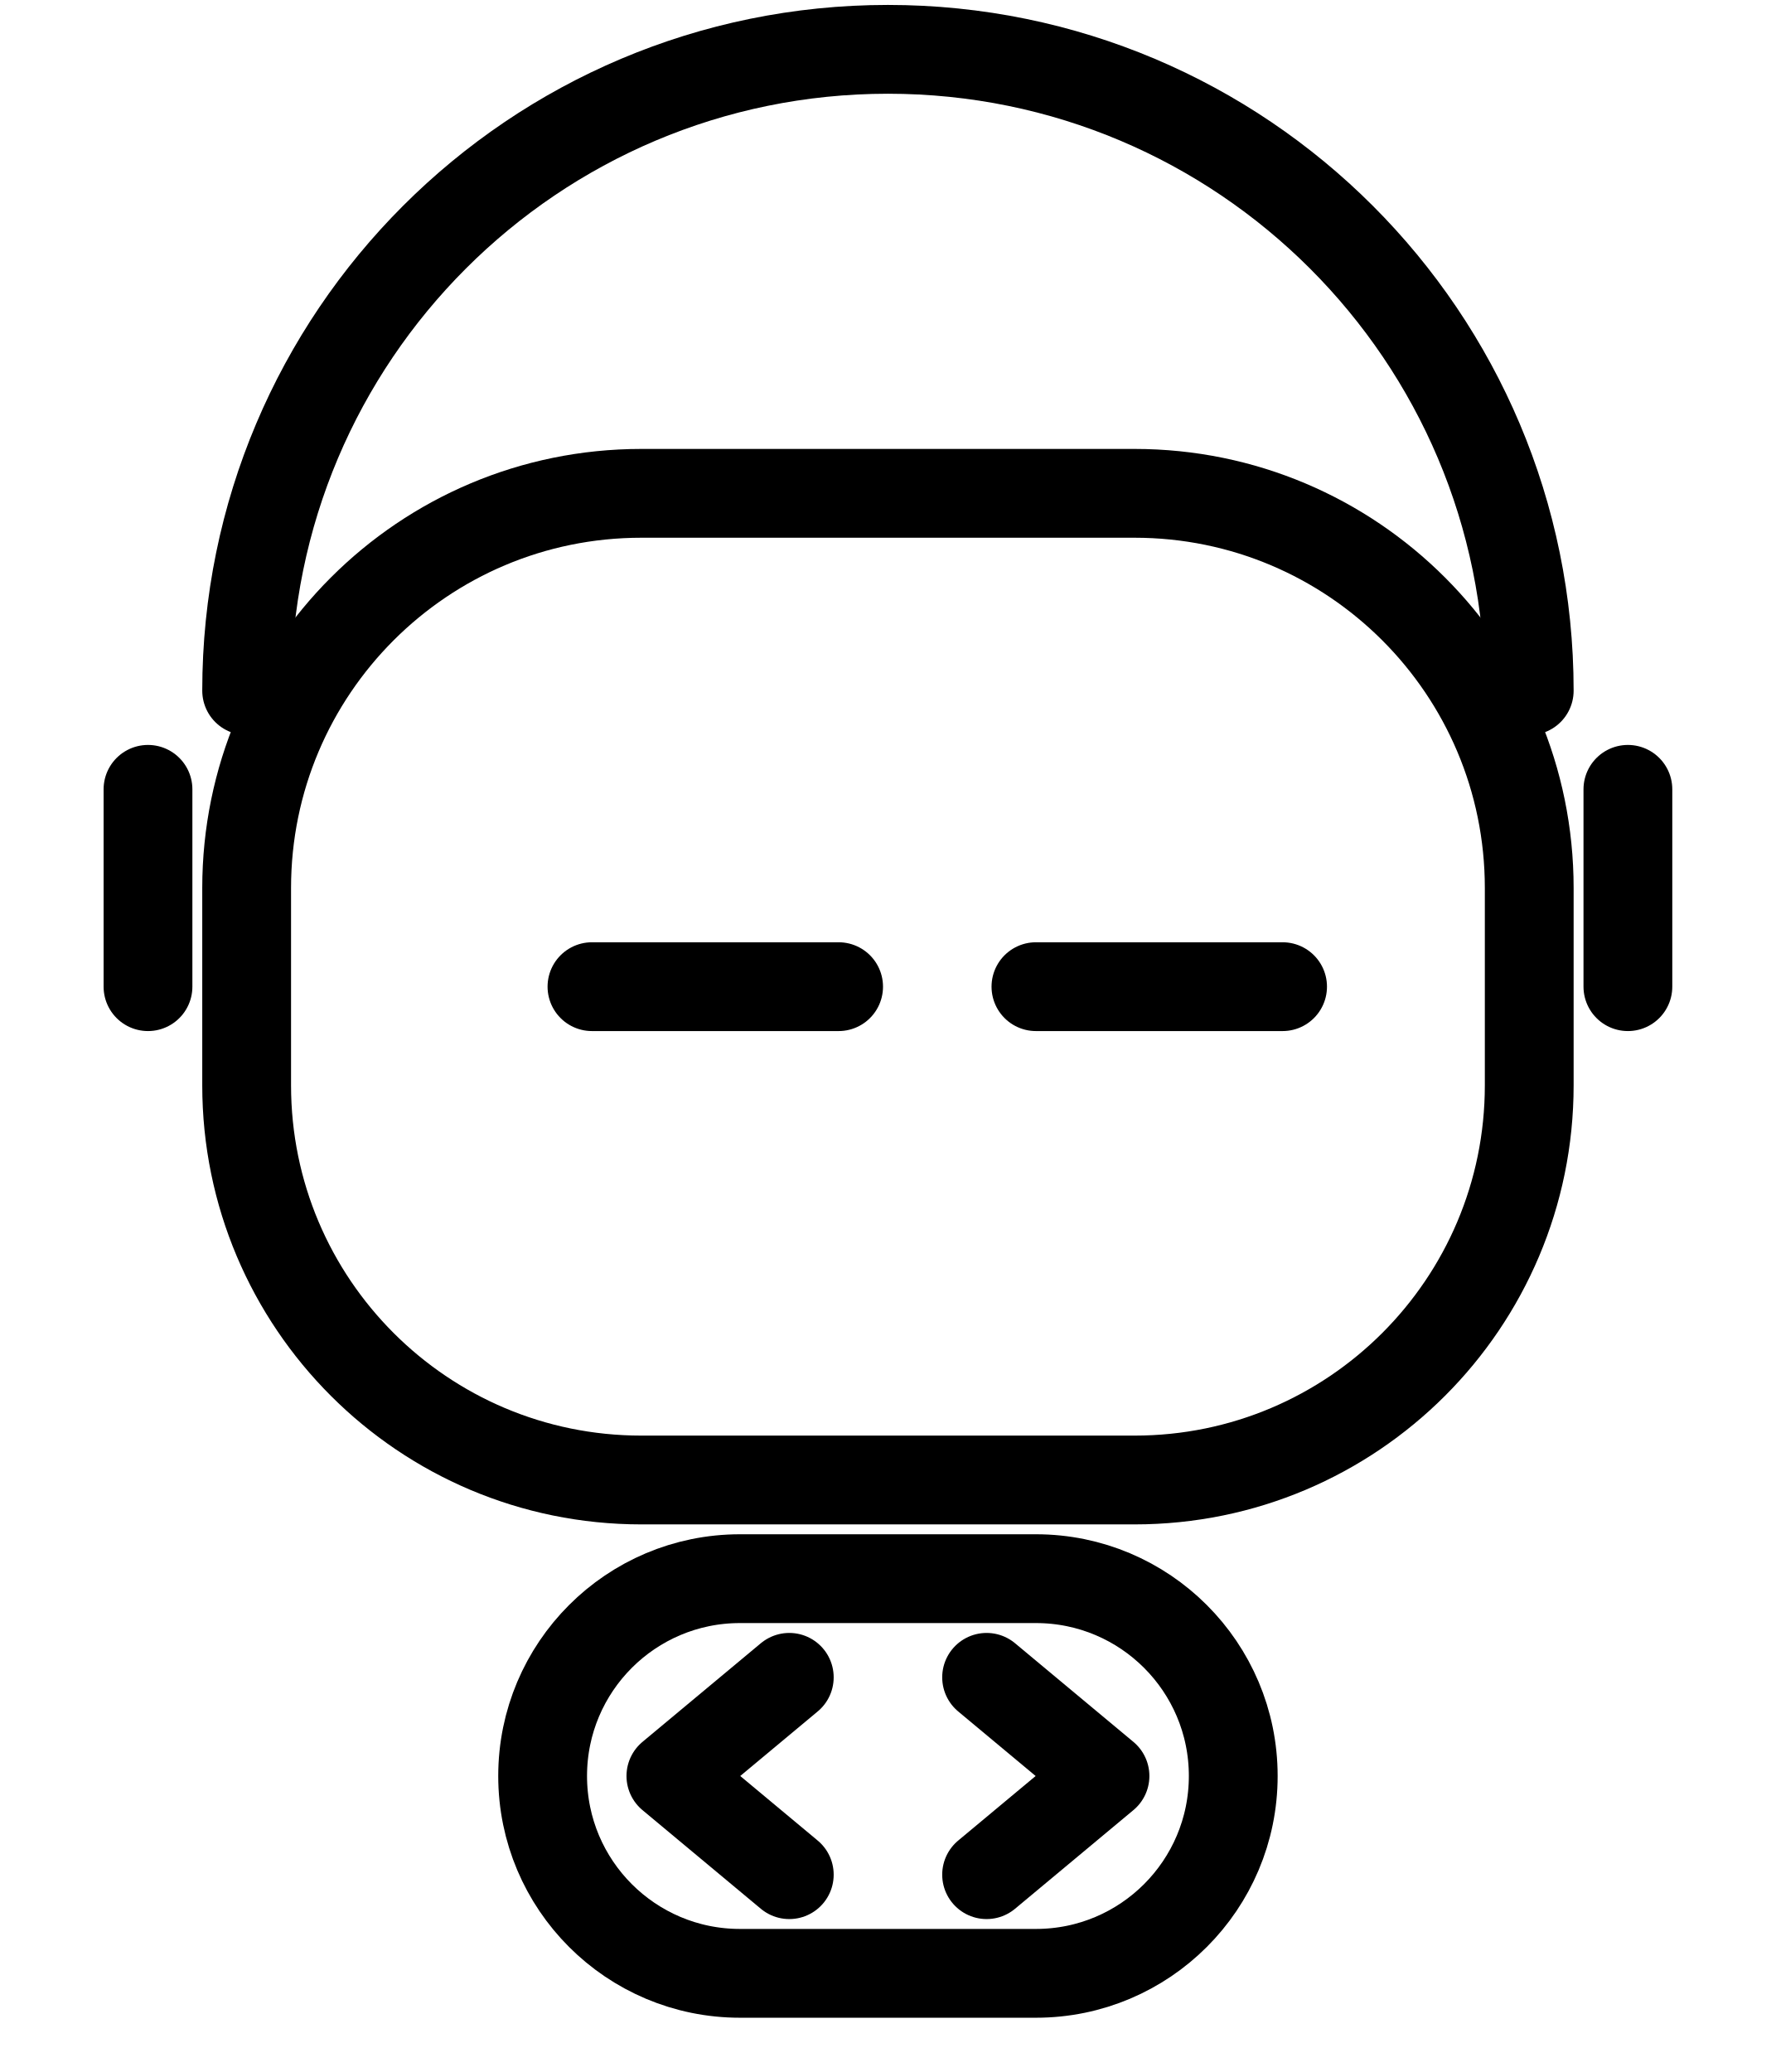
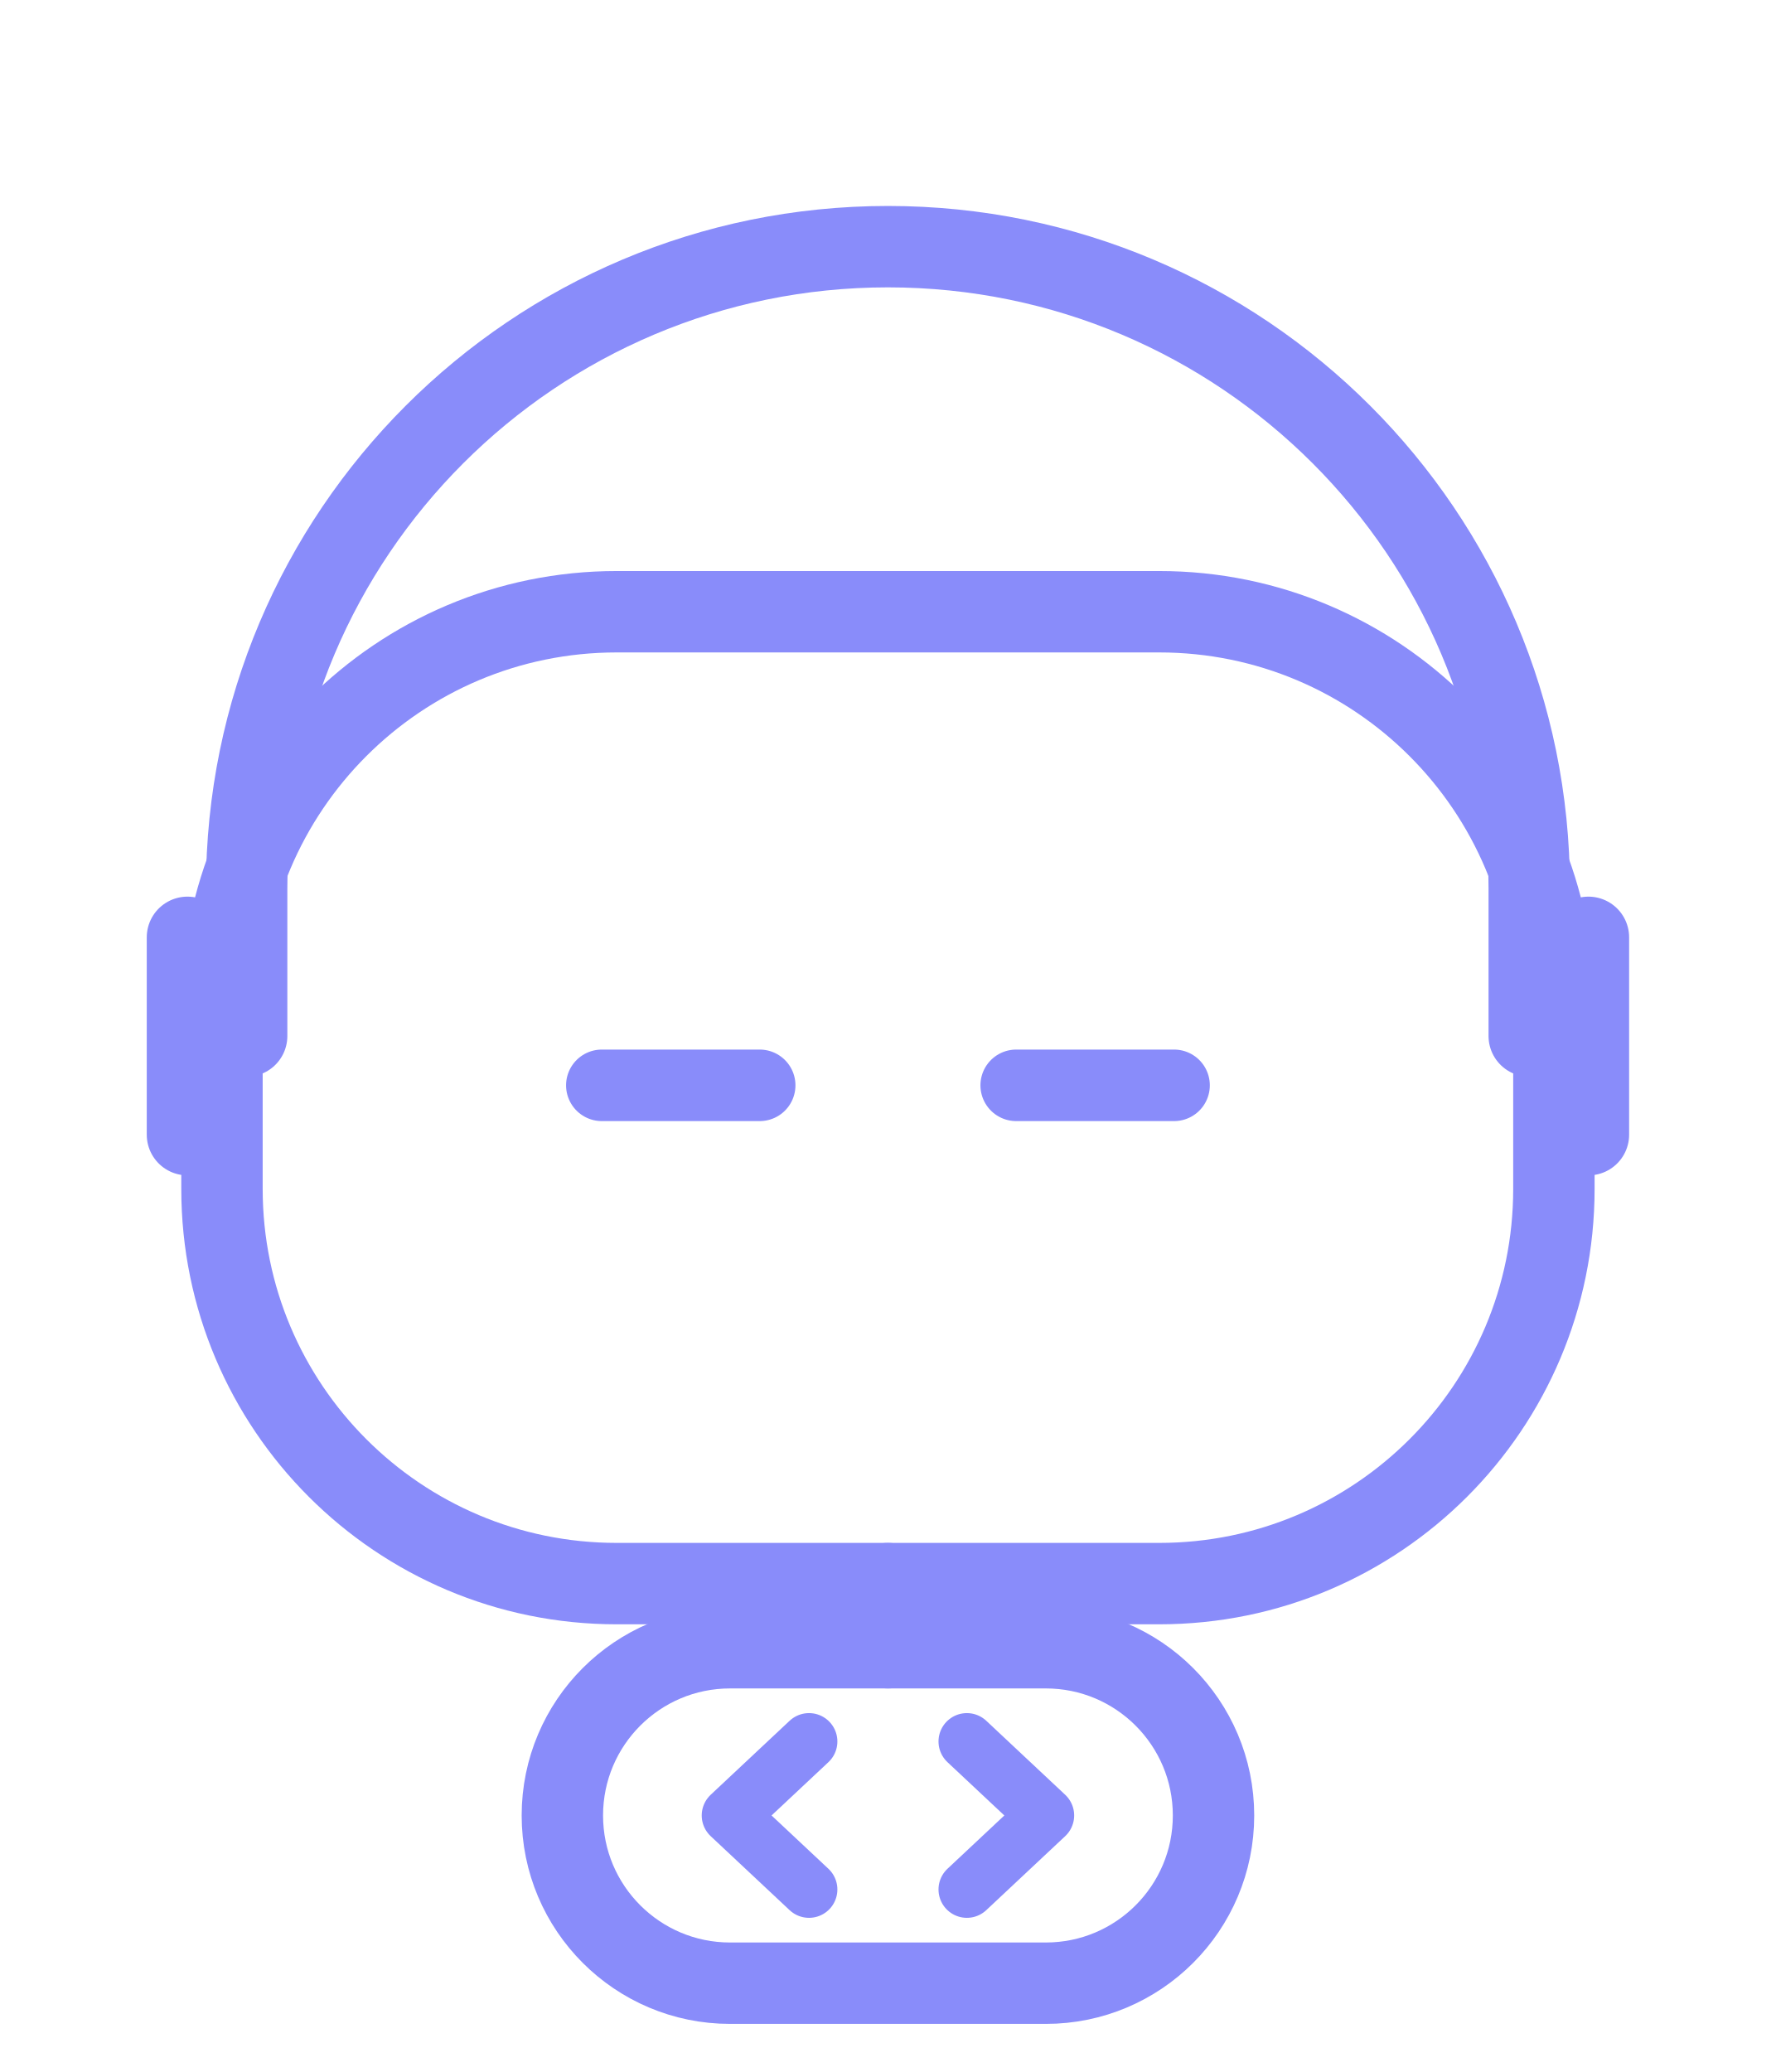
- <svg xmlns="http://www.w3.org/2000/svg" viewBox="0 0 36 42" fill="none" stroke="currentColor" stroke-width="1.8" stroke-linecap="round" stroke-linejoin="round">
-   <path d="M3 20v-4M33 20v-4M5 14a13 13 0 0 1 26 0" />
-   <rect x="5" y="10" width="26" height="20" rx="8" />
-   <path d="M12 20h5M21 20h5" />
-   <rect x="11" y="32" width="14" height="8" rx="4" />
-   <path d="M16 34l-2.4 2 2.4 2M20 34l2.4 2-2.4 2" />
+ <svg xmlns="http://www.w3.org/2000/svg" viewBox="0 0 36 42" width="108" height="126" color="#898CFA">
+   <g fill="none" stroke="currentColor" stroke-width="1.65" stroke-linecap="round" stroke-linejoin="round">
+     <path d="M5 21v-3a13 13 0 0 1 26 0v3M3.8 23v-4m28.4 4v-4" />
+     <rect x="4.5" y="12.4" width="27" height="19.7" rx="8" />
+     <path d="M18 32.1v1.3" />
+     <rect x="11.4" y="33.4" width="13.2" height="6.8" rx="3.4" />
+     <g stroke-width="1.15">
+       <path d="m16.4 35.3-1.6 1.5 1.6 1.5m3.2-3 1.6 1.5-1.6 1.5" />
+     </g>
+     <path d="M12.2 22h3.2m5.2 0h3.2" stroke-width="1.45" />
+   </g>
</svg>
